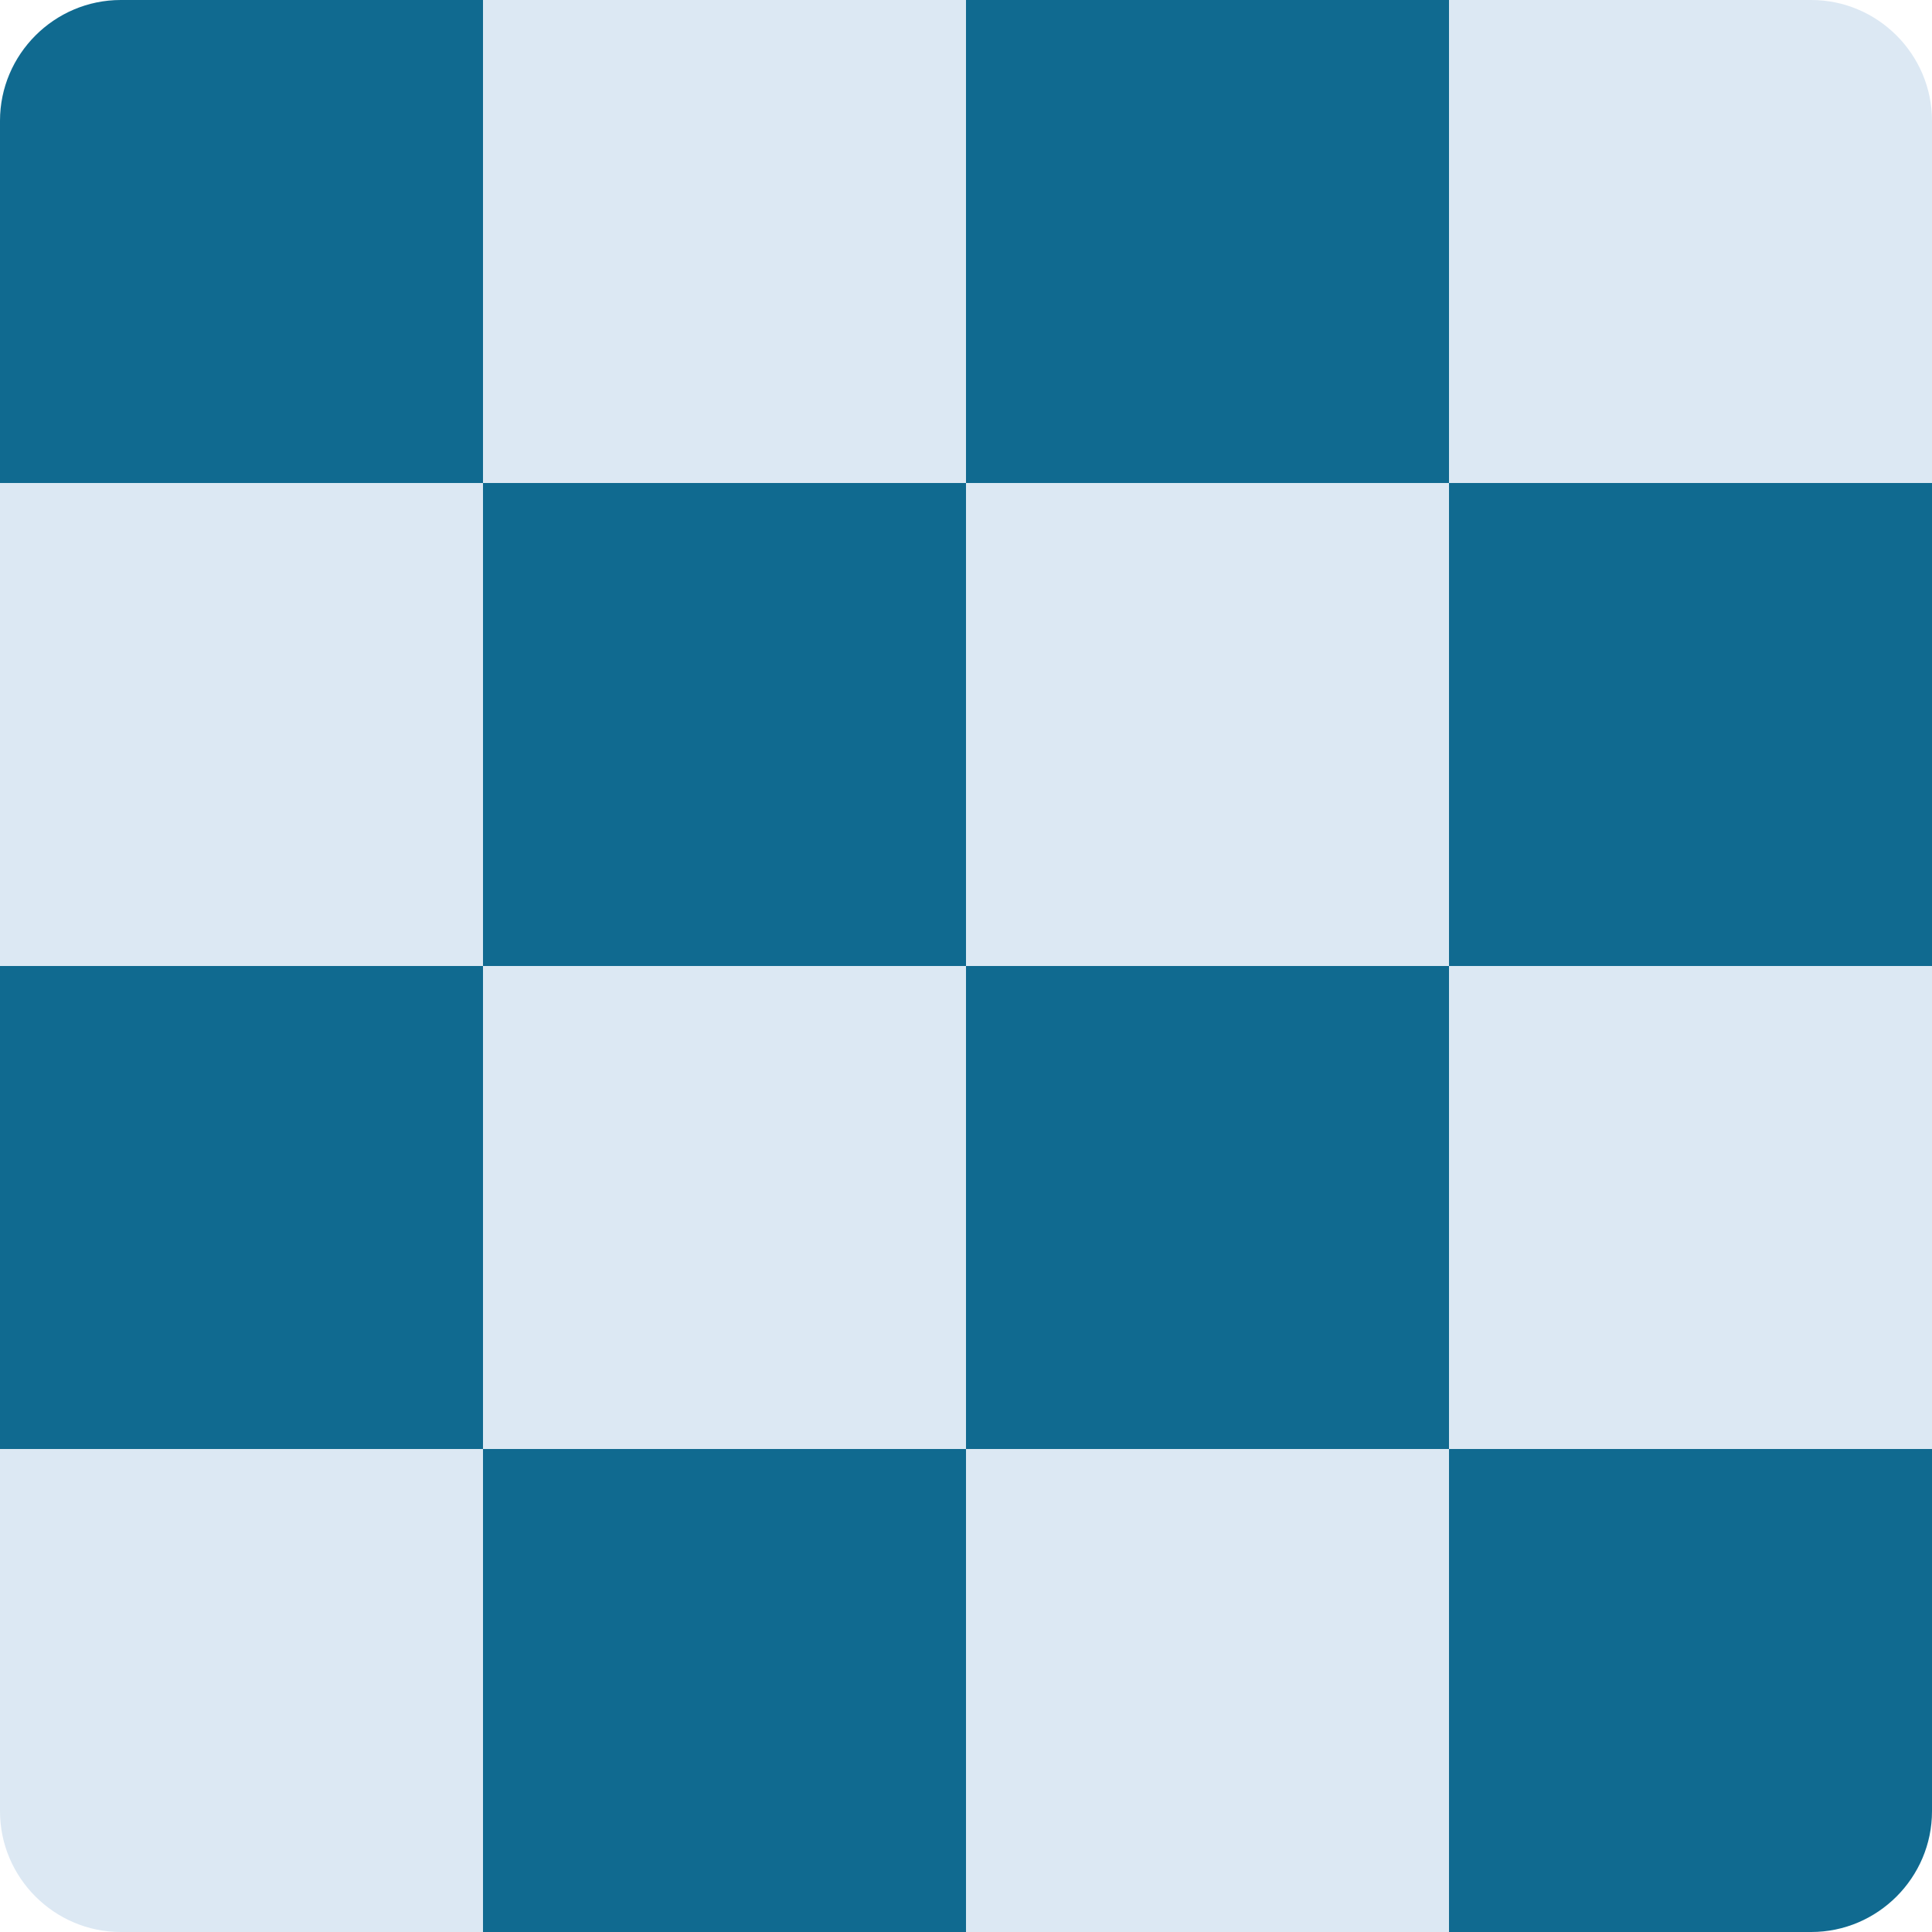
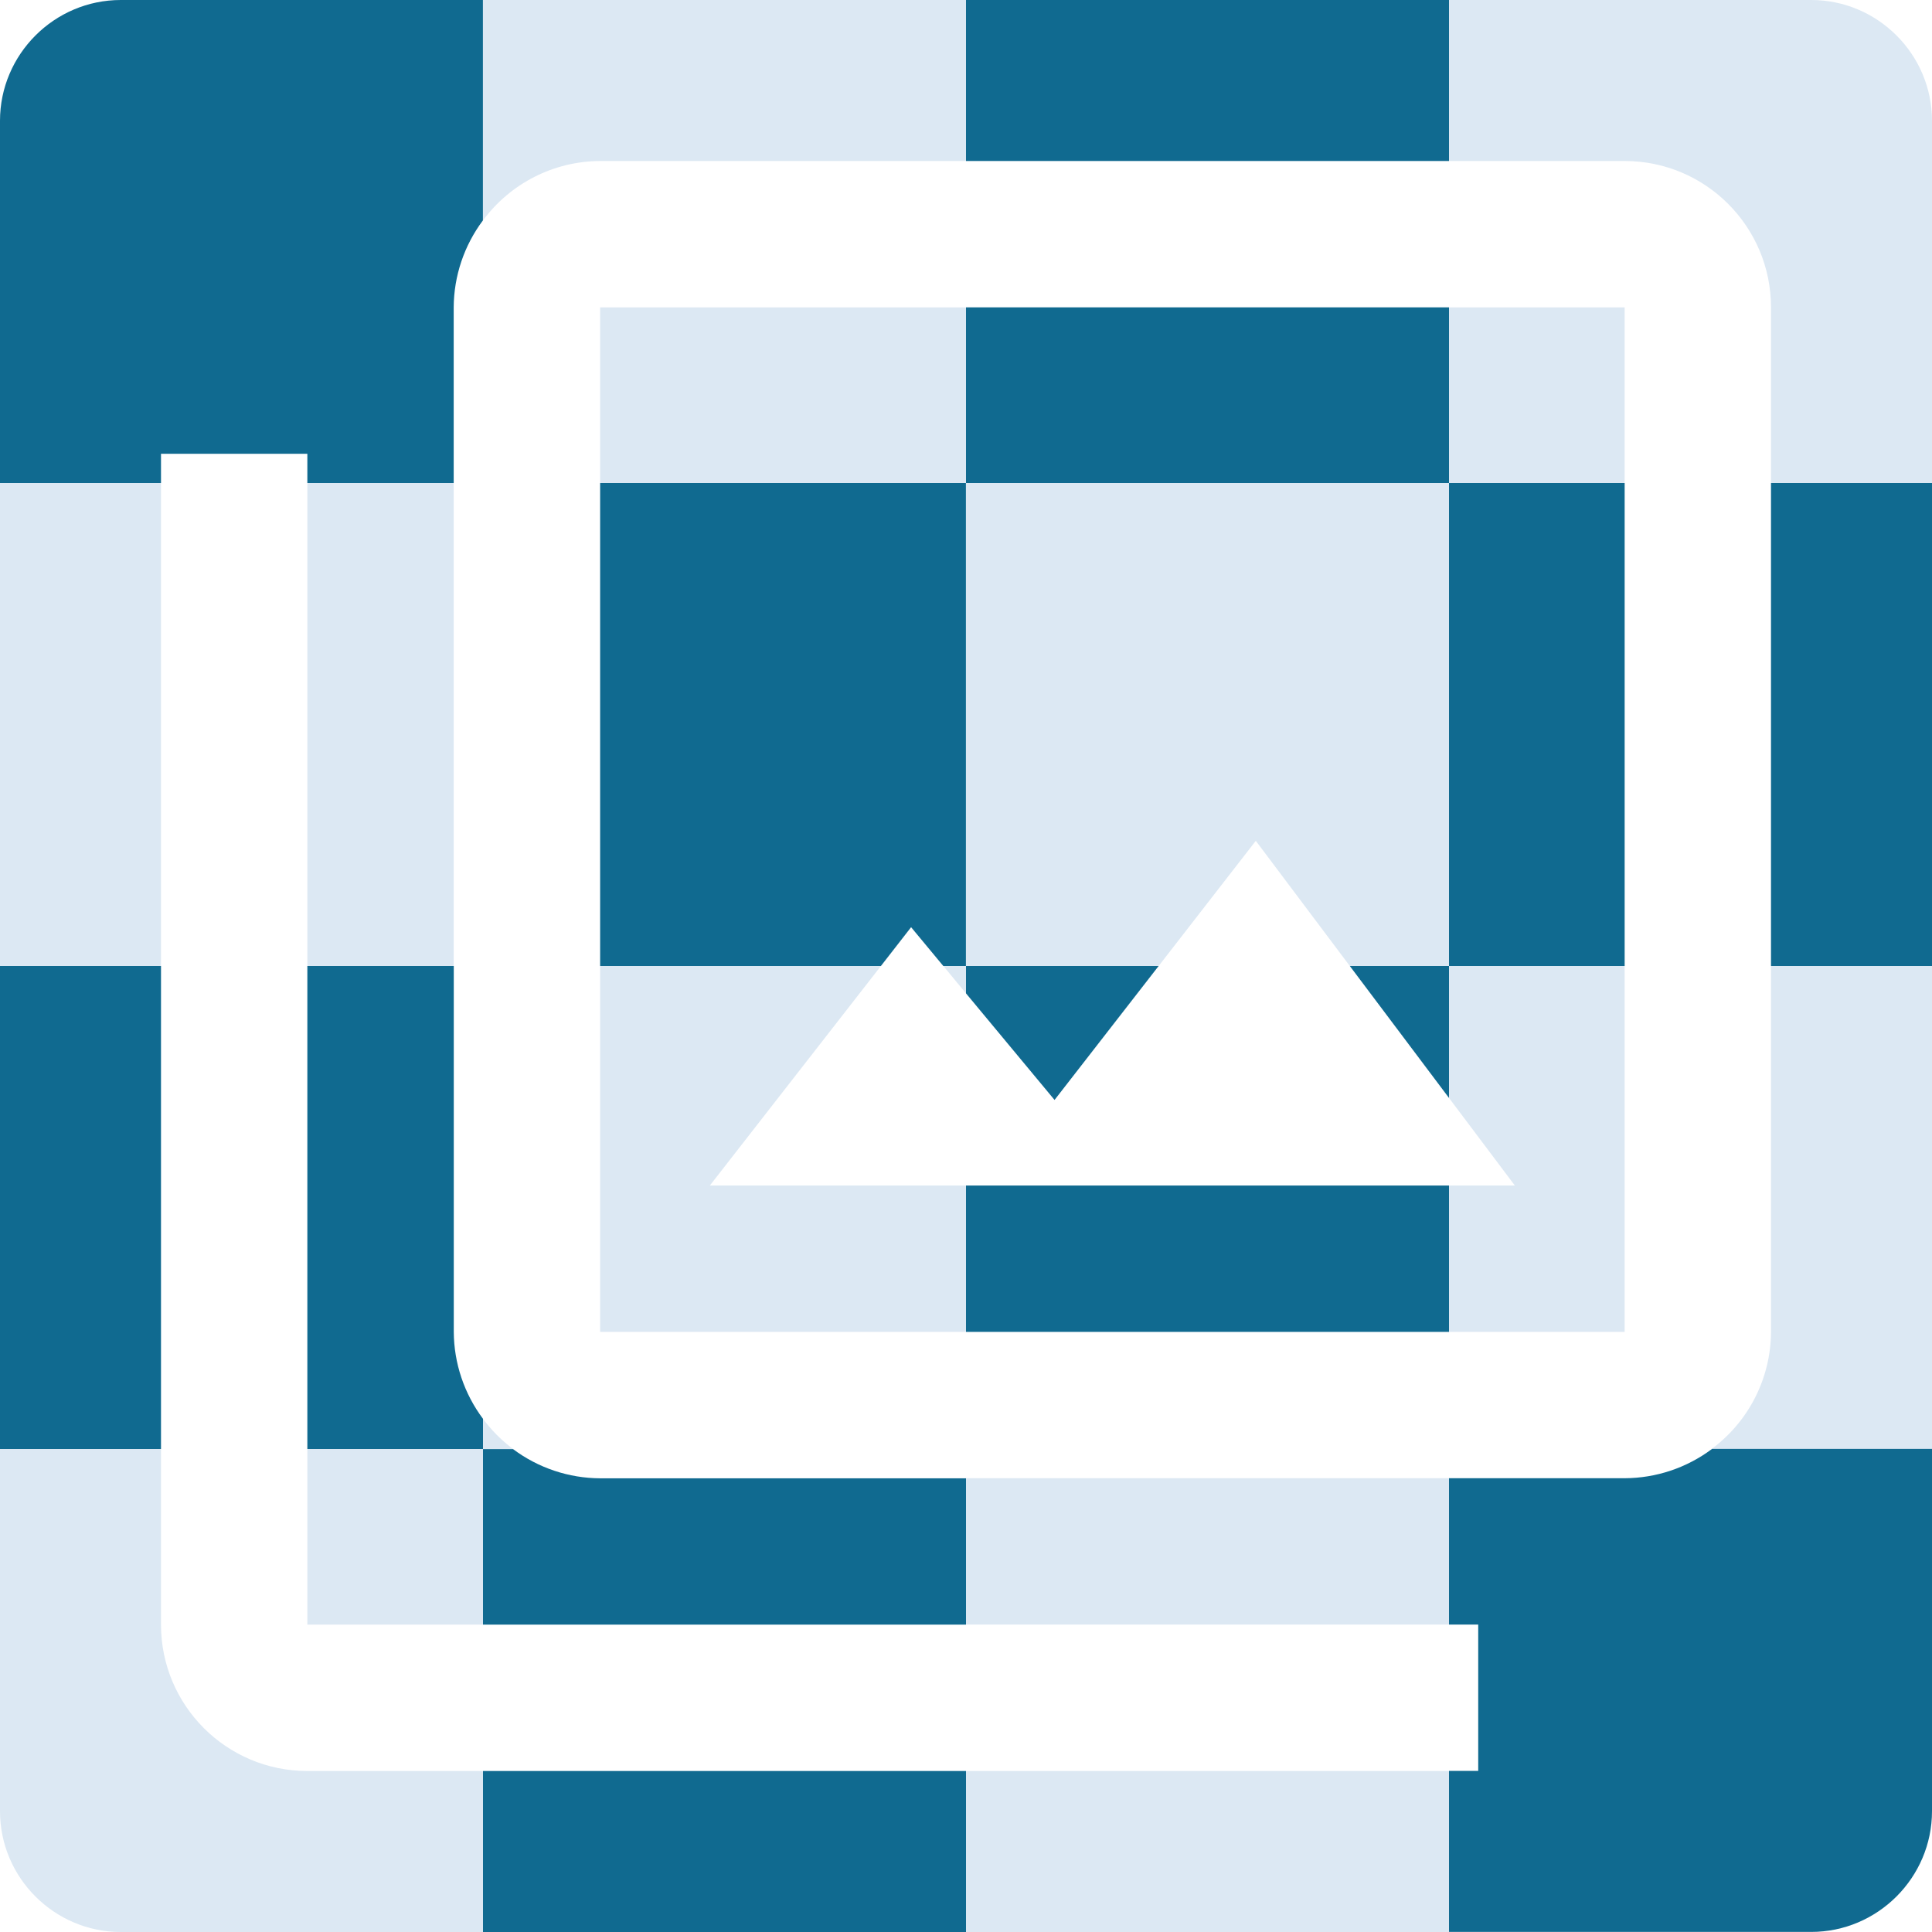
- <svg xmlns="http://www.w3.org/2000/svg" enable-background="new 0 0 16 16" version="1.1" viewBox="0 0 16 16">
-   <path d="M8,4H4V0h4V4z" fill="#DCE8F3" />
-   <path d="m4 4h4v4h-4v-4z" fill="#106a90" />
-   <path d="M4,8V4H0v4H4z" fill="#DCE8F3" />
-   <path d="m4 4h-4v-3c0-.55.45-1 1-1h3v4z" fill="#106a90" />
-   <path d="m16 4h-4v-4h3c.55 0 1 .45 1 1v3z" fill="#DCE8F3" />
-   <path d="m12 4h4v4h-4v-4z" fill="#106a90" />
-   <path d="M12,8V4H8v4H12z" fill="#DCE8F3" />
-   <path d="m12 4h-4v-4h4v4z" fill="#106a90" />
-   <path d="M8,12H4V8h4V12z" fill="#DCE8F3" />
-   <path d="m4 12h4v4h-4v-4z" fill="#106a90" />
-   <path d="m4 16v-4h-4v3c0 .55.45 1 1 1h3z" fill="#DCE8F3" />
-   <path d="m4 12h-4v-4h4v4z" fill="#106a90" />
-   <path d="m16 12h-4v-4h4v4z" fill="#DCE8F3" />
-   <path d="m12 12h4v3c0 .55-.45 1-1 1h-3v-4z" fill="#106a90" />
-   <path d="m12 16v-4h-4v4h4z" fill="#DCE8F3" />
-   <path d="m12 12h-4v-4h4v4z" fill="#106a90" />
+ <svg xmlns="http://www.w3.org/2000/svg" enable-background="new 0 0 16 16" version="1.1" viewBox="0 0 24 24">
+   <g stroke-width="1.5">
+     <path d="m6 0v2.738a1.818 1.818 0 0 1 1.455-0.738h4.545v-2h-6zm1.455 3.818v2.182h4.545v-2.182h-4.545z" fill="#dce8f3" />
+     <path d="m7.455 6v6h3.488l0.375-0.482 0.4 0.482h0.281v-6h-4.545z" fill="#106a90" />
+     <path d="m0 6v6h2v-6h-2zm3.818 0v6h1.818v-6h-1.818z" fill="#dce8f3" />
+     <path d="m1.5 0c-0.825 0-1.5 0.675-1.5 1.5v4.5h2v-0.363h1.818v0.363h1.818v-2.182a1.818 1.818 0 0 1 0.363-1.08v-2.738h-4.5z" fill="#106a90" />
+     <path d="m18 0v2h2.182a1.818 1.818 0 0 1 1.818 1.818v2.182h2v-4.5c0-0.825-0.675-1.5-1.5-1.5h-4.5zm0 3.818v2.182h2.182v-2.182h-2.182z" fill="#dce8f3" />
+     <path d="m18 6v6h2.182v-6h-2.182zm4 0v6h2v-6h-2z" fill="#106a90" />
+     <path d="m12 6v6h2.393l1.207-1.555 1.168 1.555h1.232v-6h-6z" fill="#dce8f3" />
+     <path d="m12 0v2h6v-2h-6zm0 3.818v2.182h6v-2.182h-6z" fill="#106a90" />
+     <path d="m7.455 12v4.545h4.545v-1.818h-3.182l2.125-2.727h-3.488zm4.264 0 0.281 0.34v-0.34h-0.281zm-5.719 5.625v0.375h0.373a1.818 1.818 0 0 1-0.373-0.375z" fill="#dce8f3" />
+     <path d="m6 18v2.182h6v-1.818h-4.545a1.818 1.818 0 0 1-1.082-0.363h-0.373zm0 4v2h6v-2h-6z" fill="#106a90" />
+     <path d="m0 18v4.5c0 0.825 0.675 1.5 1.5 1.5h4.5v-2h-2.182a1.818 1.818 0 0 1-1.818-1.818v-2.182h-2zm3.818 0v2.182h2.182v-2.182h-2.182z" fill="#dce8f3" />
+     <path d="m0 12v6h2v-6h-2zm3.818 0v6h2.182v-0.375a1.818 1.818 0 0 1-0.363-1.08v-4.545h-1.818z" fill="#106a90" />
+     <path d="m18 12v1.639l0.818 1.088h-0.818v1.818h2.182v-4.545h-2.182zm4 0v4.545a1.818 1.818 0 0 1-0.738 1.455h2.738v-6h-2z" fill="#dce8f3" />
+     <path d="m21.266 18a1.818 1.818 0 0 1-1.084 0.363h-2.182v1.818h0.363v1.818h-0.363v2h4.5c0.825 0 1.5-0.675 1.5-1.5v-4.5h-2.734z" fill="#106a90" />
+     <path d="m12 18.363v1.818h6v-1.818h-6zm0 3.637v2h6v-2h-6z" fill="#dce8f3" />
+     <path d="m12 12v0.34l1.1 1.324 1.293-1.664h-2.393zm4.768 0 1.232 1.639v-1.639h-1.232zm-4.768 2.727v1.818h6v-1.818h-6z" fill="#106a90" />
+   </g>
</svg>
